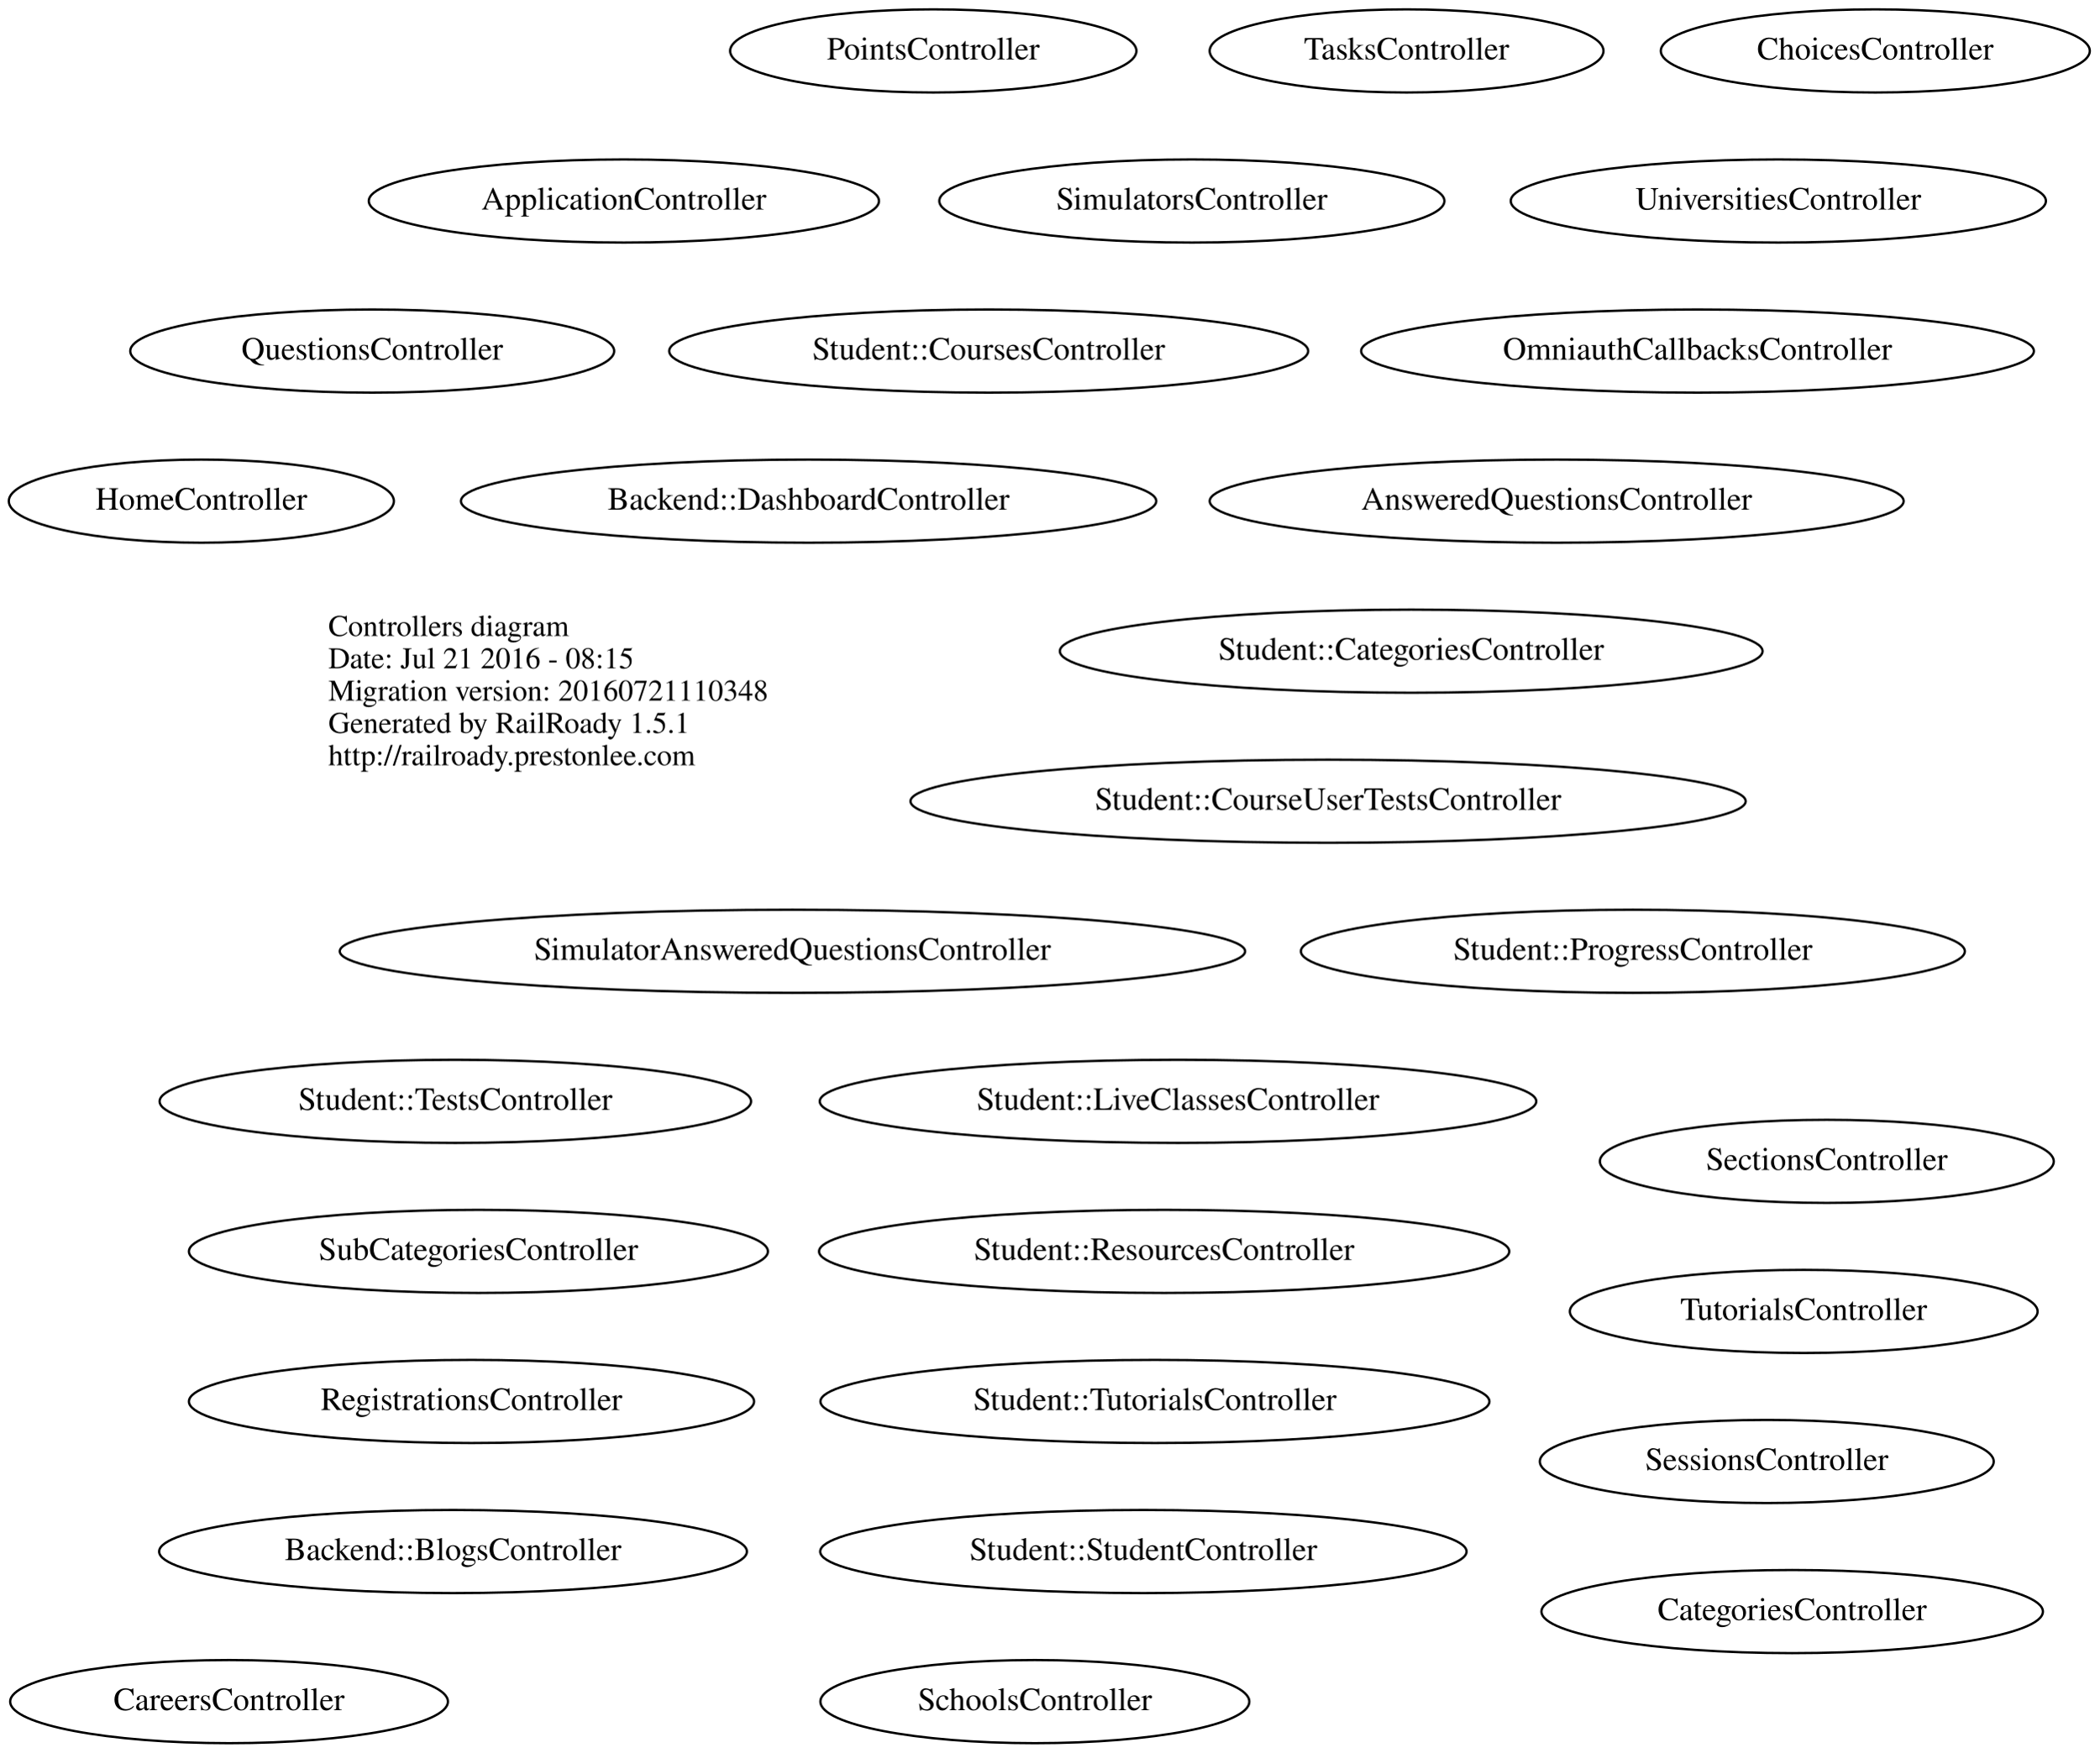
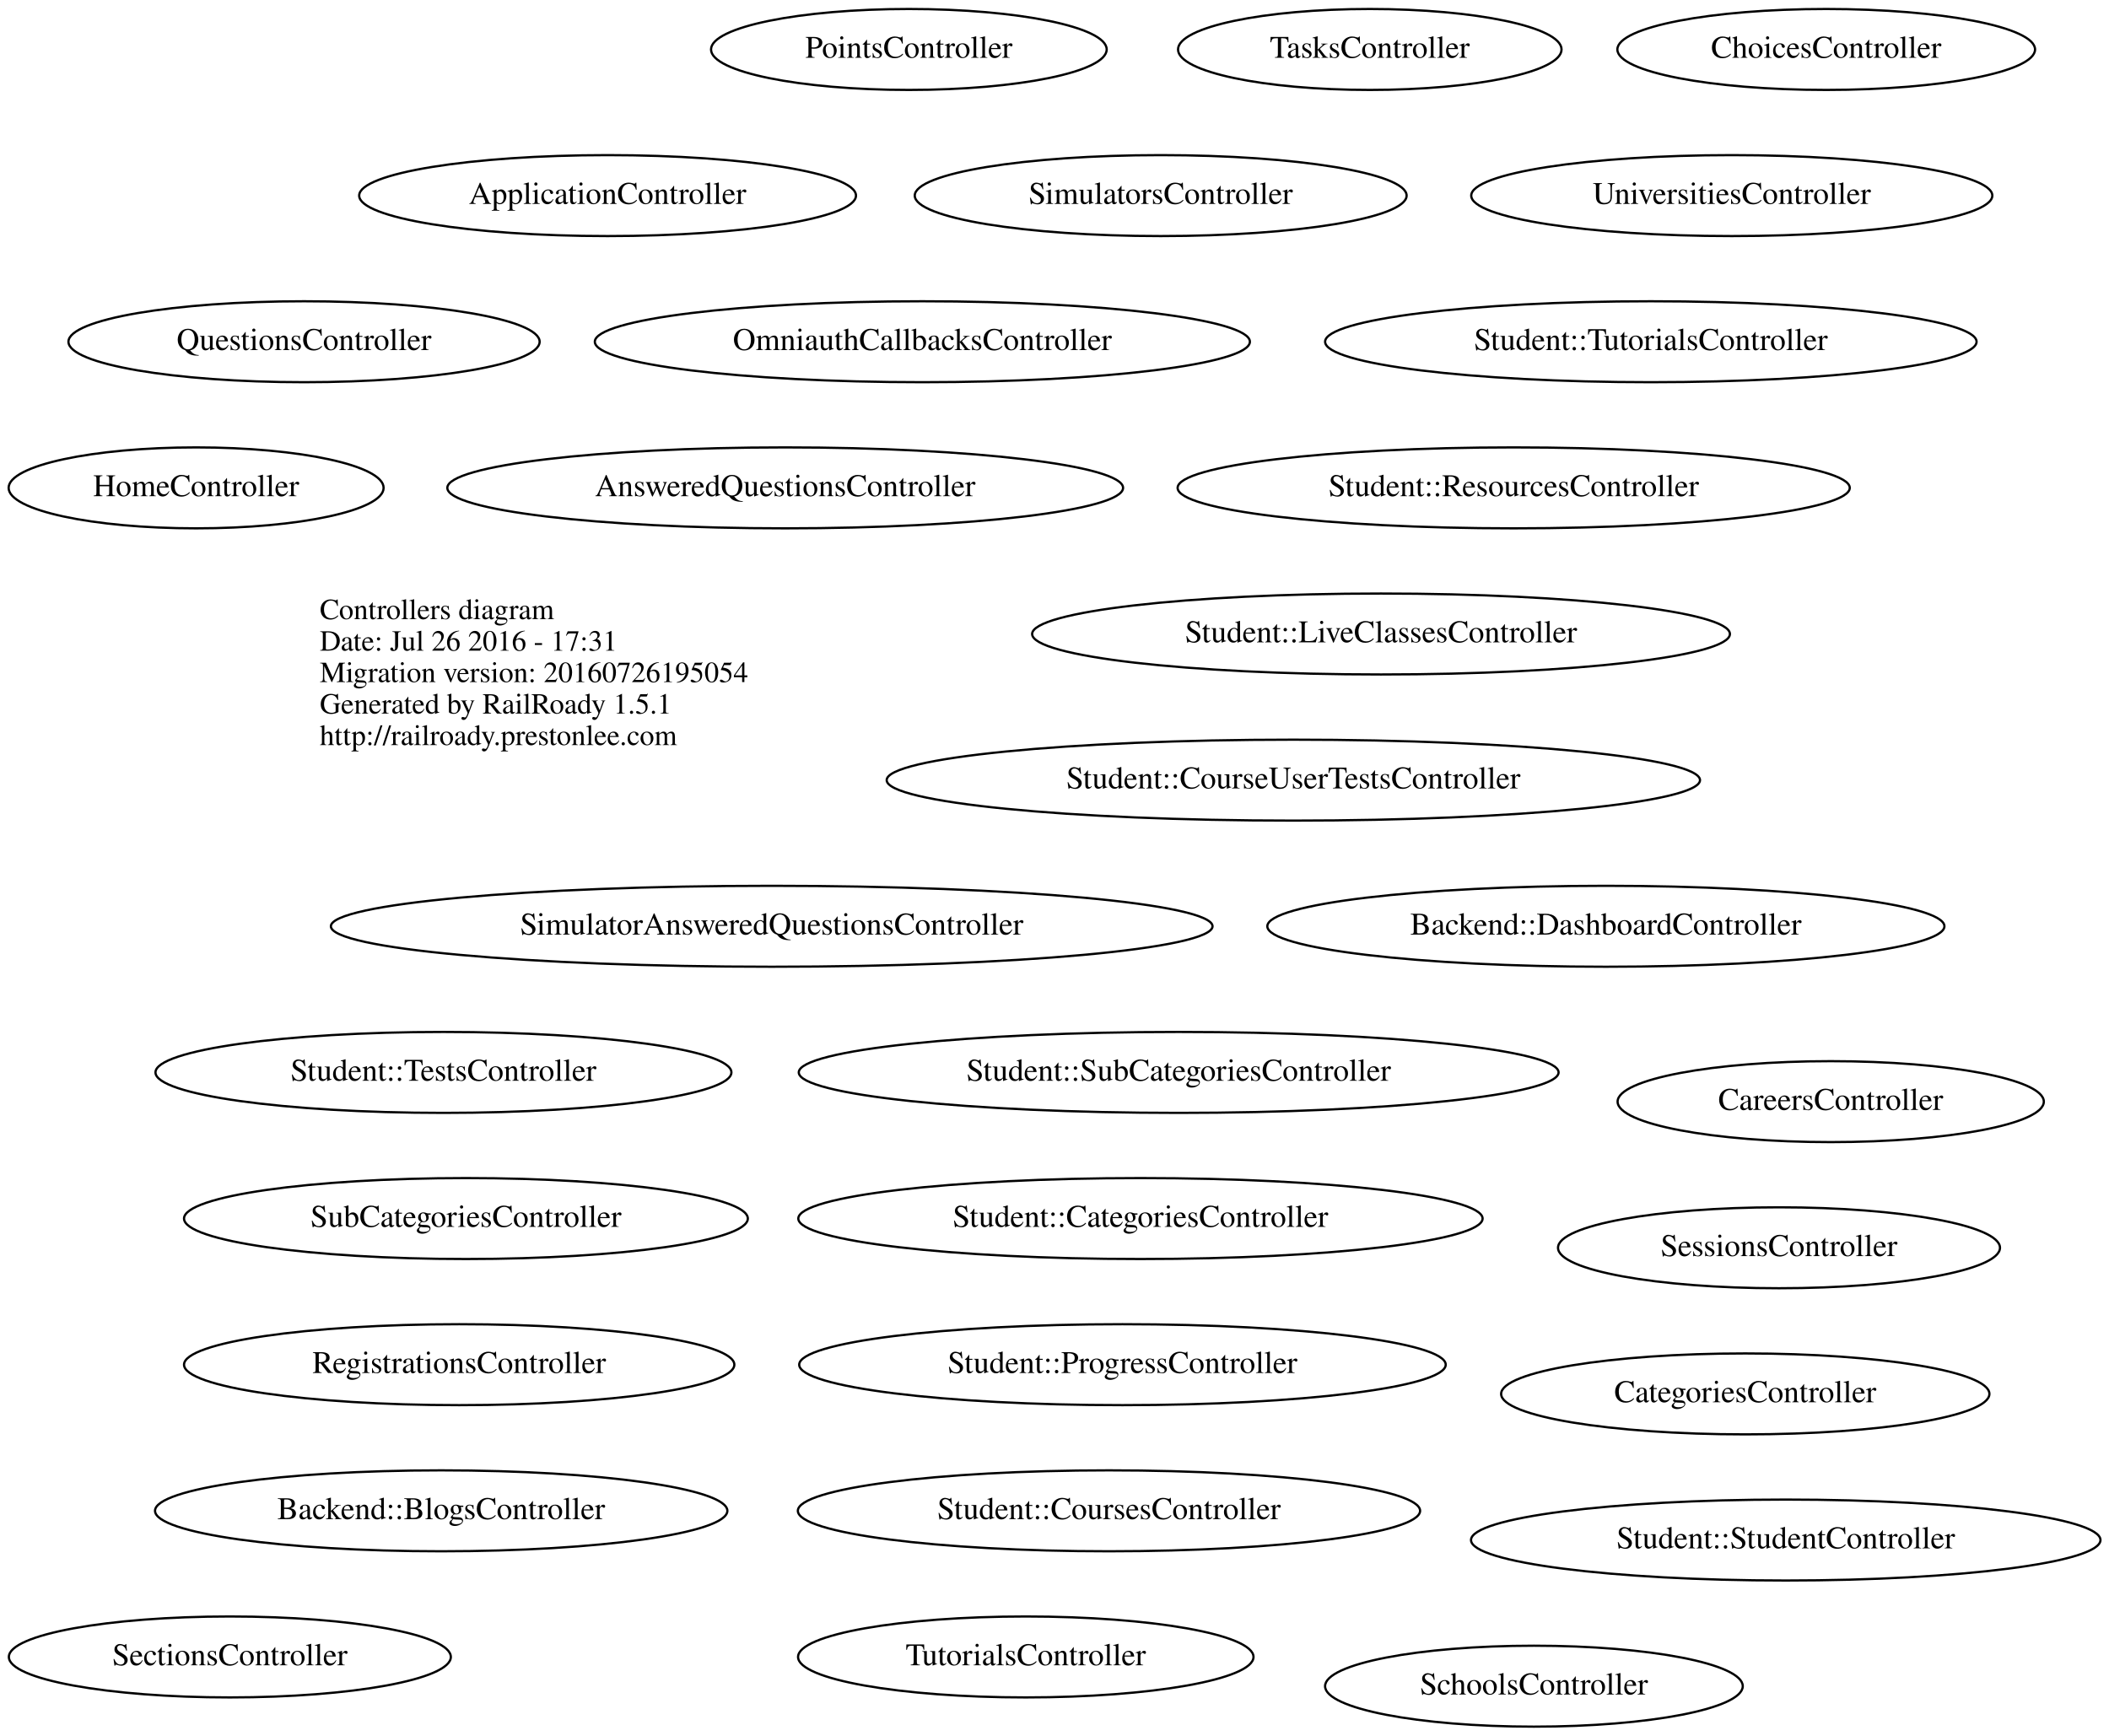
- <svg xmlns="http://www.w3.org/2000/svg" width="909pt" height="759pt" viewBox="0.00 0.00 909.13 759.00">
+ <svg xmlns="http://www.w3.org/2000/svg" width="938pt" height="772pt" viewBox="0.00 0.00 937.93 772.00">
  <g id="graph0" class="graph" transform="scale(1 1) rotate(0) translate(355.193 404)">
-     <polygon fill="none" stroke="none" points="-355.193,355 -355.193,-404 553.942,-404 553.942,355 -355.193,355" />
+     <polygon fill="none" stroke="none" points="-355.193,368 -355.193,-404 582.738,-404 582.738,368 -355.193,368" />
    <g id="node1" class="node">
      <text text-anchor="start" x="-213" y="-128.6" font-family="Times,serif" font-size="13.00">Controllers diagram</text>
-       <text text-anchor="start" x="-213" y="-114.6" font-family="Times,serif" font-size="13.00">Date: Jul 21 2016 - 08:15</text>
-       <text text-anchor="start" x="-213" y="-100.6" font-family="Times,serif" font-size="13.00">Migration version: 20160721110348</text>
+       <text text-anchor="start" x="-213" y="-114.6" font-family="Times,serif" font-size="13.00">Date: Jul 26 2016 - 17:31</text>
+       <text text-anchor="start" x="-213" y="-100.6" font-family="Times,serif" font-size="13.00">Migration version: 20160726195054</text>
      <text text-anchor="start" x="-213" y="-86.6" font-family="Times,serif" font-size="13.00">Generated by RailRoady 1.5.1</text>
      <text text-anchor="start" x="-213" y="-72.6" font-family="Times,serif" font-size="13.00">http://railroady.prestonlee.com</text>
    </g>
    <g id="node2" class="node">
      <ellipse fill="none" stroke="black" cx="-268" cy="-187" rx="83.386" ry="18" />
      <text text-anchor="middle" x="-268" y="-183.3" font-family="Times,serif" font-size="14.00">HomeController</text>
    </g>
    <g id="node3" class="node">
      <ellipse fill="none" stroke="black" cx="220" cy="-57" rx="180.868" ry="18" />
      <text text-anchor="middle" x="220" y="-53.3" font-family="Times,serif" font-size="14.00">Student::CourseUserTestsController</text>
    </g>
    <g id="node4" class="node">
      <ellipse fill="none" stroke="black" cx="-158" cy="73" rx="128.077" ry="18" />
      <text text-anchor="middle" x="-158" y="76.7" font-family="Times,serif" font-size="14.00">Student::TestsController</text>
    </g>
    <g id="node5" class="node">
-       <ellipse fill="none" stroke="black" cx="352" cy="8" rx="143.775" ry="18" />
-       <text text-anchor="middle" x="352" y="11.7" font-family="Times,serif" font-size="14.00">Student::ProgressController</text>
+       <ellipse fill="none" stroke="black" cx="144" cy="203" rx="143.775" ry="18" />
+       <text text-anchor="middle" x="144" y="206.7" font-family="Times,serif" font-size="14.00">Student::ProgressController</text>
    </g>
    <g id="node6" class="node">
-       <ellipse fill="none" stroke="black" cx="155" cy="73" rx="155.173" ry="18" />
-       <text text-anchor="middle" x="155" y="76.7" font-family="Times,serif" font-size="14.00">Student::LiveClassesController</text>
+       <ellipse fill="none" stroke="black" cx="259" cy="-122" rx="155.173" ry="18" />
+       <text text-anchor="middle" x="259" y="-118.3" font-family="Times,serif" font-size="14.00">Student::LiveClassesController</text>
    </g>
    <g id="node7" class="node">
-       <ellipse fill="none" stroke="black" cx="256" cy="-122" rx="152.173" ry="18" />
-       <text text-anchor="middle" x="256" y="-118.3" font-family="Times,serif" font-size="14.00">Student::CategoriesController</text>
+       <ellipse fill="none" stroke="black" cx="152" cy="138" rx="152.173" ry="18" />
+       <text text-anchor="middle" x="152" y="141.7" font-family="Times,serif" font-size="14.00">Student::CategoriesController</text>
    </g>
    <g id="node8" class="node">
-       <ellipse fill="none" stroke="black" cx="149" cy="138" rx="149.473" ry="18" />
-       <text text-anchor="middle" x="149" y="141.7" font-family="Times,serif" font-size="14.00">Student::ResourcesController</text>
+       <ellipse fill="none" stroke="black" cx="318" cy="-187" rx="149.473" ry="18" />
+       <text text-anchor="middle" x="318" y="-183.3" font-family="Times,serif" font-size="14.00">Student::ResourcesController</text>
    </g>
    <g id="node9" class="node">
-       <ellipse fill="none" stroke="black" cx="73" cy="-252" rx="138.375" ry="18" />
-       <text text-anchor="middle" x="73" y="-248.3" font-family="Times,serif" font-size="14.00">Student::CoursesController</text>
+       <ellipse fill="none" stroke="black" cx="169" cy="73" rx="168.97" ry="18" />
+       <text text-anchor="middle" x="169" y="76.7" font-family="Times,serif" font-size="14.00">Student::SubCategoriesController</text>
    </g>
    <g id="node10" class="node">
-       <ellipse fill="none" stroke="black" cx="145" cy="203" rx="144.874" ry="18" />
-       <text text-anchor="middle" x="145" y="206.7" font-family="Times,serif" font-size="14.00">Student::TutorialsController</text>
+       <ellipse fill="none" stroke="black" cx="138" cy="268" rx="138.375" ry="18" />
+       <text text-anchor="middle" x="138" y="271.7" font-family="Times,serif" font-size="14.00">Student::CoursesController</text>
    </g>
    <g id="node11" class="node">
-       <ellipse fill="none" stroke="black" cx="140" cy="268" rx="139.976" ry="18" />
-       <text text-anchor="middle" x="140" y="271.7" font-family="Times,serif" font-size="14.00">Student::StudentController</text>
+       <ellipse fill="none" stroke="black" cx="379" cy="-252" rx="144.874" ry="18" />
+       <text text-anchor="middle" x="379" y="-248.3" font-family="Times,serif" font-size="14.00">Student::TutorialsController</text>
    </g>
    <g id="node12" class="node">
-       <ellipse fill="none" stroke="black" cx="410" cy="229" rx="98.283" ry="18" />
-       <text text-anchor="middle" x="410" y="232.7" font-family="Times,serif" font-size="14.00">SessionsController</text>
+       <ellipse fill="none" stroke="black" cx="439" cy="281" rx="139.976" ry="18" />
+       <text text-anchor="middle" x="439" y="284.7" font-family="Times,serif" font-size="14.00">Student::StudentController</text>
    </g>
    <g id="node13" class="node">
+       <ellipse fill="none" stroke="black" cx="436" cy="151" rx="98.283" ry="18" />
+       <text text-anchor="middle" x="436" y="154.7" font-family="Times,serif" font-size="14.00">SessionsController</text>
+     </g>
+     <g id="node14" class="node">
      <ellipse fill="none" stroke="black" cx="161" cy="-317" rx="109.381" ry="18" />
      <text text-anchor="middle" x="161" y="-313.3" font-family="Times,serif" font-size="14.00">SimulatorsController</text>
    </g>
-     <g id="node14" class="node">
-       <ellipse fill="none" stroke="black" cx="93" cy="333" rx="92.883" ry="18" />
-       <text text-anchor="middle" x="93" y="336.7" font-family="Times,serif" font-size="14.00">SchoolsController</text>
-     </g>
    <g id="node15" class="node">
-       <ellipse fill="none" stroke="black" cx="319" cy="-187" rx="150.273" ry="18" />
-       <text text-anchor="middle" x="319" y="-183.3" font-family="Times,serif" font-size="14.00">AnsweredQuestionsController</text>
+       <ellipse fill="none" stroke="black" cx="327" cy="346" rx="92.883" ry="18" />
+       <text text-anchor="middle" x="327" y="349.7" font-family="Times,serif" font-size="14.00">SchoolsController</text>
    </g>
    <g id="node16" class="node">
-       <ellipse fill="none" stroke="black" cx="380" cy="-252" rx="145.674" ry="18" />
-       <text text-anchor="middle" x="380" y="-248.3" font-family="Times,serif" font-size="14.00">OmniauthCallbacksController</text>
+       <ellipse fill="none" stroke="black" cx="-6" cy="-187" rx="150.273" ry="18" />
+       <text text-anchor="middle" x="-6" y="-183.3" font-family="Times,serif" font-size="14.00">AnsweredQuestionsController</text>
    </g>
    <g id="node17" class="node">
-       <ellipse fill="none" stroke="black" cx="421" cy="294" rx="108.581" ry="18" />
-       <text text-anchor="middle" x="421" y="297.7" font-family="Times,serif" font-size="14.00">CategoriesController</text>
+       <ellipse fill="none" stroke="black" cx="55" cy="-252" rx="145.674" ry="18" />
+       <text text-anchor="middle" x="55" y="-248.3" font-family="Times,serif" font-size="14.00">OmniauthCallbacksController</text>
    </g>
    <g id="node18" class="node">
+       <ellipse fill="none" stroke="black" cx="421" cy="216" rx="108.581" ry="18" />
+       <text text-anchor="middle" x="421" y="219.7" font-family="Times,serif" font-size="14.00">CategoriesController</text>
+     </g>
+     <g id="node19" class="node">
      <ellipse fill="none" stroke="black" cx="254" cy="-382" rx="85.285" ry="18" />
      <text text-anchor="middle" x="254" y="-378.3" font-family="Times,serif" font-size="14.00">TasksController</text>
    </g>
-     <g id="node19" class="node">
+     <g id="node20" class="node">
      <ellipse fill="none" stroke="black" cx="-12" cy="8" rx="196.065" ry="18" />
      <text text-anchor="middle" x="-12" y="11.7" font-family="Times,serif" font-size="14.00">SimulatorAnsweredQuestionsController</text>
    </g>
-     <g id="node20" class="node">
+     <g id="node21" class="node">
      <ellipse fill="none" stroke="black" cx="415" cy="-317" rx="115.88" ry="18" />
      <text text-anchor="middle" x="415" y="-313.3" font-family="Times,serif" font-size="14.00">UniversitiesController</text>
    </g>
-     <g id="node21" class="node">
+     <g id="node22" class="node">
      <ellipse fill="none" stroke="black" cx="49" cy="-382" rx="87.985" ry="18" />
      <text text-anchor="middle" x="49" y="-378.3" font-family="Times,serif" font-size="14.00">PointsController</text>
    </g>
-     <g id="node22" class="node">
+     <g id="node23" class="node">
      <ellipse fill="none" stroke="black" cx="-85" cy="-317" rx="110.48" ry="18" />
      <text text-anchor="middle" x="-85" y="-313.3" font-family="Times,serif" font-size="14.00">ApplicationController</text>
    </g>
-     <g id="node23" class="node">
-       <ellipse fill="none" stroke="black" cx="-256" cy="333" rx="94.783" ry="18" />
-       <text text-anchor="middle" x="-256" y="336.7" font-family="Times,serif" font-size="14.00">CareersController</text>
+     <g id="node24" class="node">
+       <ellipse fill="none" stroke="black" cx="459" cy="86" rx="94.783" ry="18" />
+       <text text-anchor="middle" x="459" y="89.7" font-family="Times,serif" font-size="14.00">CareersController</text>
    </g>
-     <g id="node24" class="node">
+     <g id="node25" class="node">
      <ellipse fill="none" stroke="black" cx="-148" cy="138" rx="125.378" ry="18" />
      <text text-anchor="middle" x="-148" y="141.7" font-family="Times,serif" font-size="14.00">SubCategoriesController</text>
    </g>
-     <g id="node25" class="node">
+     <g id="node26" class="node">
      <ellipse fill="none" stroke="black" cx="-151" cy="203" rx="122.379" ry="18" />
      <text text-anchor="middle" x="-151" y="206.7" font-family="Times,serif" font-size="14.00">RegistrationsController</text>
    </g>
-     <g id="node26" class="node">
-       <ellipse fill="none" stroke="black" cx="426" cy="164" rx="101.282" ry="18" />
-       <text text-anchor="middle" x="426" y="167.7" font-family="Times,serif" font-size="14.00">TutorialsController</text>
-     </g>
    <g id="node27" class="node">
-       <ellipse fill="none" stroke="black" cx="-194" cy="-252" rx="104.782" ry="18" />
-       <text text-anchor="middle" x="-194" y="-248.3" font-family="Times,serif" font-size="14.00">QuestionsController</text>
+       <ellipse fill="none" stroke="black" cx="101" cy="333" rx="101.282" ry="18" />
+       <text text-anchor="middle" x="101" y="336.7" font-family="Times,serif" font-size="14.00">TutorialsController</text>
    </g>
    <g id="node28" class="node">
+       <ellipse fill="none" stroke="black" cx="-220" cy="-252" rx="104.782" ry="18" />
+       <text text-anchor="middle" x="-220" y="-248.3" font-family="Times,serif" font-size="14.00">QuestionsController</text>
+     </g>
+     <g id="node29" class="node">
      <ellipse fill="none" stroke="black" cx="457" cy="-382" rx="92.883" ry="18" />
      <text text-anchor="middle" x="457" y="-378.3" font-family="Times,serif" font-size="14.00">ChoicesController</text>
    </g>
-     <g id="node29" class="node">
-       <ellipse fill="none" stroke="black" cx="-5" cy="-187" rx="150.574" ry="18" />
-       <text text-anchor="middle" x="-5" y="-183.3" font-family="Times,serif" font-size="14.00">Backend::DashboardController</text>
+     <g id="node30" class="node">
+       <ellipse fill="none" stroke="black" cx="359" cy="8" rx="150.574" ry="18" />
+       <text text-anchor="middle" x="359" y="11.7" font-family="Times,serif" font-size="14.00">Backend::DashboardController</text>
    </g>
-     <g id="node30" class="node">
+     <g id="node31" class="node">
      <ellipse fill="none" stroke="black" cx="-159" cy="268" rx="127.277" ry="18" />
      <text text-anchor="middle" x="-159" y="271.7" font-family="Times,serif" font-size="14.00">Backend::BlogsController</text>
    </g>
-     <g id="node31" class="node">
-       <ellipse fill="none" stroke="black" cx="436" cy="99" rx="98.283" ry="18" />
-       <text text-anchor="middle" x="436" y="102.7" font-family="Times,serif" font-size="14.00">SectionsController</text>
+     <g id="node32" class="node">
+       <ellipse fill="none" stroke="black" cx="-253" cy="333" rx="98.283" ry="18" />
+       <text text-anchor="middle" x="-253" y="336.7" font-family="Times,serif" font-size="14.00">SectionsController</text>
    </g>
  </g>
</svg>
